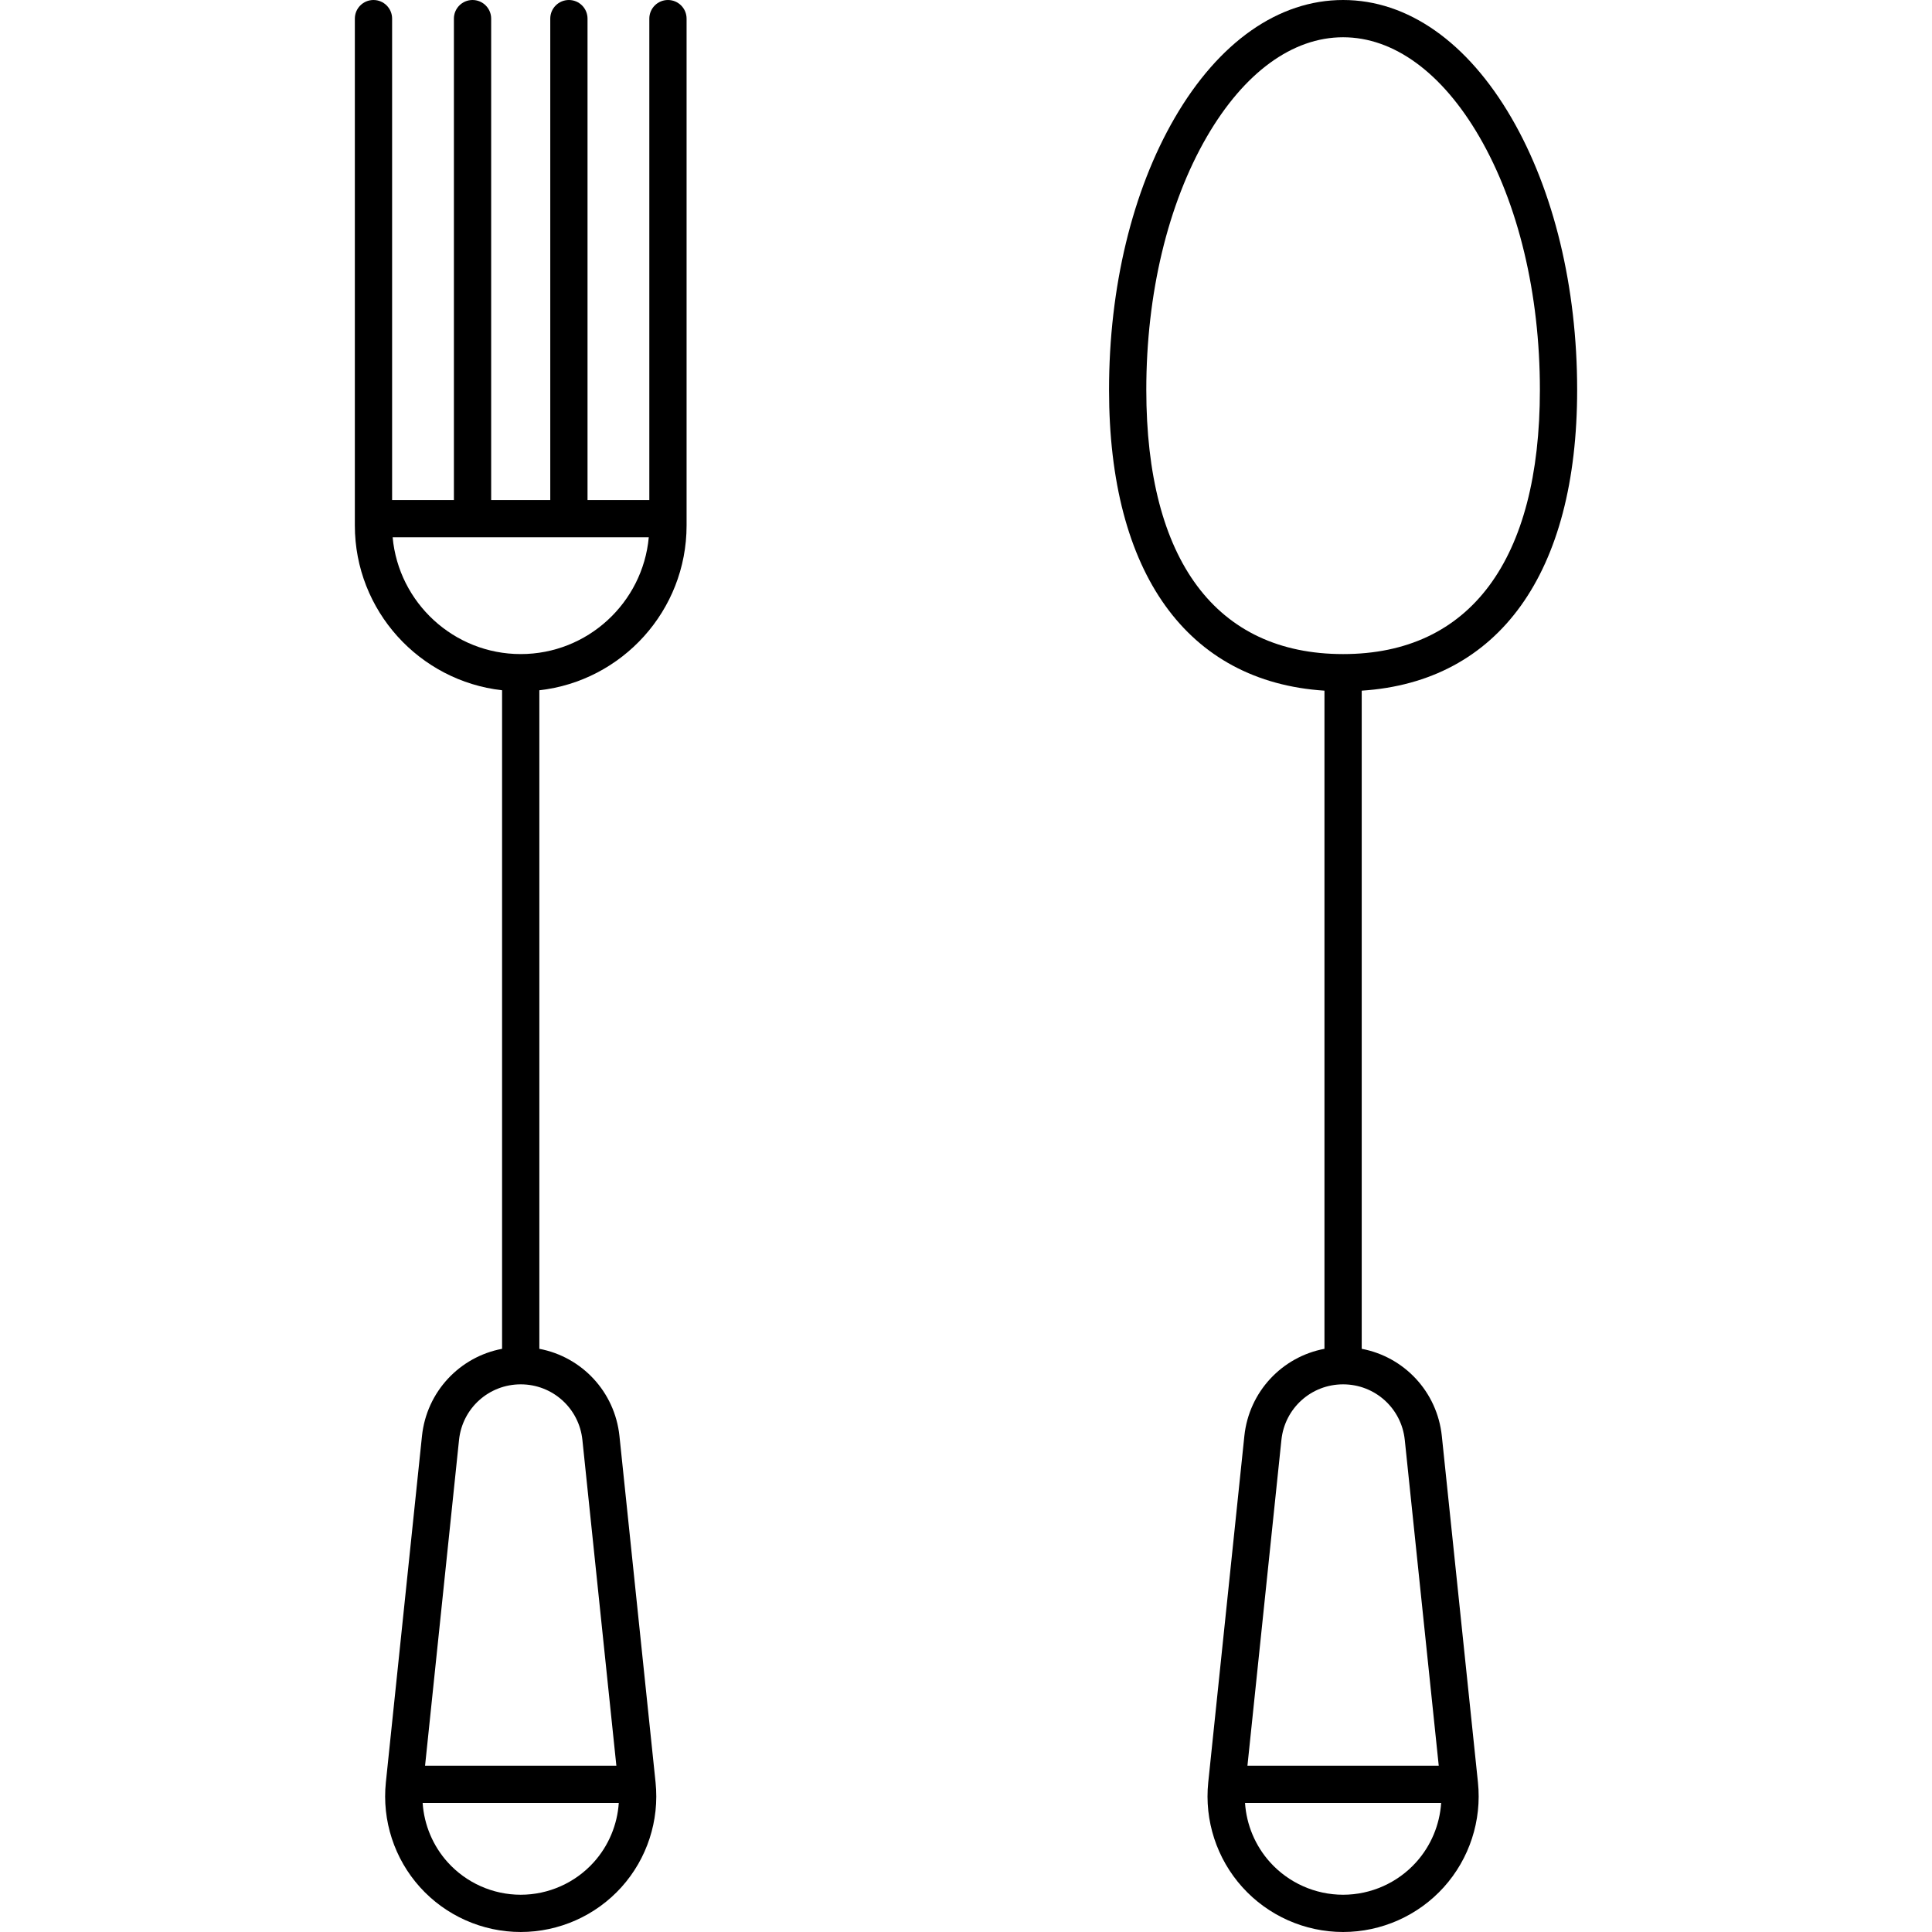
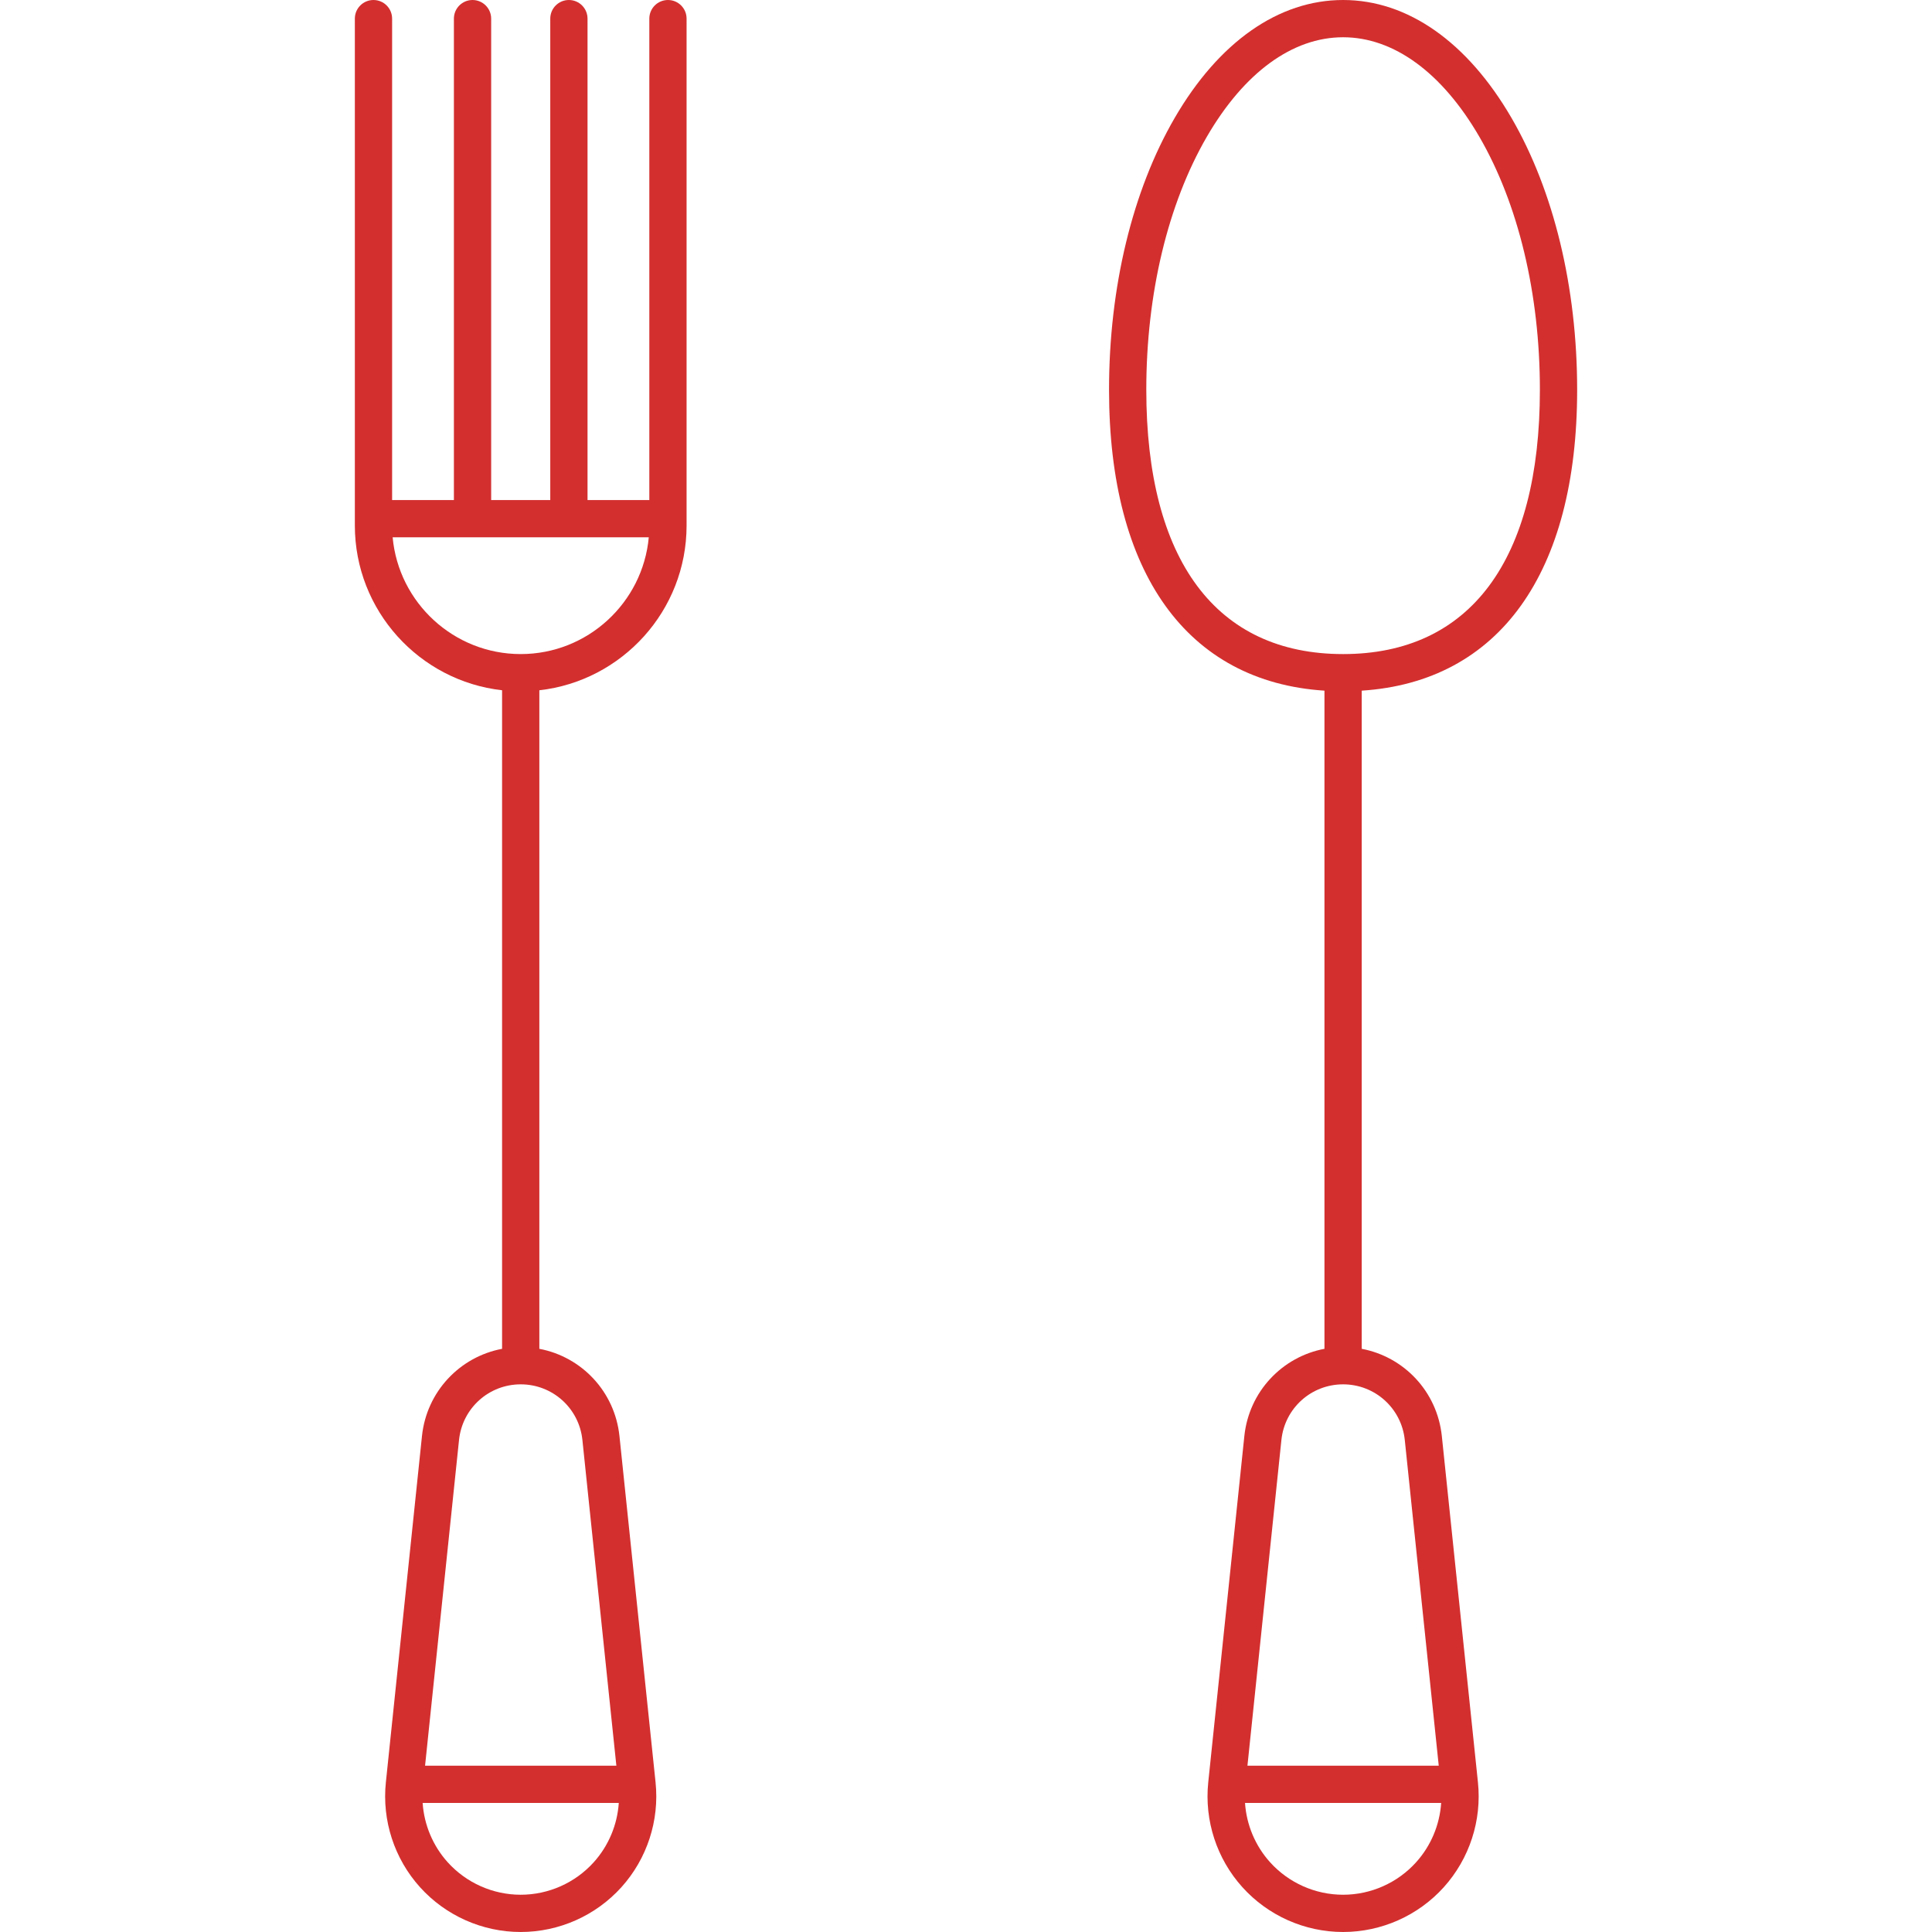
- <svg xmlns="http://www.w3.org/2000/svg" version="1.1" id="Capa_1" x="0px" y="0px" viewBox="0 0 414.796 414.796" style="enable-background:new 0 0 414.796 414.796;" xml:space="preserve">
+ <svg xmlns="http://www.w3.org/2000/svg" version="1.1" id="Capa_1" x="0px" y="0px" viewBox="0 0 414.796 414.796" style="enable-background:new 0 0 414.796 414.796;" xml:space="preserve" width="512px" height="512px">
  <g>
-     <path d="M143.408,0c-2.209,0-4,1.791-4,4v103.362h-13.267V4c0-2.209-1.791-4-4-4c-2.209,0-4,1.791-4,4v103.362h-12.689V4   c0-2.209-1.791-4-4-4s-4,1.791-4,4v103.362H84.185V4c0-2.209-1.791-4-4-4s-4,1.791-4,4v108.816   c0,18.283,13.852,33.386,31.611,35.381v141.391c-9.099,1.718-16.205,9.198-17.2,18.731l-7.752,74.349   c-0.854,8.188,1.817,16.39,7.328,22.505c5.511,6.115,13.393,9.622,21.624,9.622c8.232,0,16.113-3.507,21.624-9.622   c5.51-6.115,8.181-14.318,7.328-22.505l-7.752-74.349c-0.995-9.532-8.101-17.013-17.2-18.731V148.198   c17.759-1.995,31.612-17.098,31.612-35.381V4C147.408,1.791,145.617,0,143.408,0z M127.477,399.818   c-3.996,4.434-9.712,6.978-15.681,6.978h0c-5.969,0-11.685-2.543-15.681-6.978c-3.188-3.538-5.061-8.041-5.375-12.732h42.112   C132.538,391.777,130.665,396.28,127.477,399.818z M125.039,309.149l7.292,69.937h-41.07l7.292-69.937   c0.71-6.804,6.403-11.934,13.243-11.934C118.636,297.215,124.33,302.346,125.039,309.149z M111.796,140.428L111.796,140.428   c-14.368,0-26.207-11.029-27.496-25.066h54.991C138.003,129.399,126.164,140.428,111.796,140.428z" />
-     <path d="M338.611,83.688c0-21.979-5.003-42.704-14.087-58.355C315.042,8.997,302.199,0,288.359,0   c-13.84,0-26.683,8.997-36.165,25.332c-9.084,15.651-14.087,36.376-14.087,58.355c0,39.39,16.797,62.681,46.252,64.597v141.304   c-9.099,1.718-16.205,9.198-17.2,18.731l-7.752,74.349c-0.853,8.188,1.817,16.39,7.328,22.505   c5.511,6.115,13.393,9.622,21.624,9.622c8.232,0,16.114-3.507,21.624-9.622c5.51-6.115,8.181-14.318,7.328-22.505l-7.753-74.349   c-0.994-9.533-8.1-17.014-17.2-18.731V148.284C321.814,146.369,338.611,123.077,338.611,83.688z M246.107,83.688   c0-20.591,4.619-39.889,13.006-54.34C267.103,15.582,277.49,8,288.359,8c10.869,0,21.255,7.582,29.246,21.348   c8.387,14.451,13.006,33.749,13.006,54.34c0,36.59-15.005,56.741-42.252,56.741C261.112,140.428,246.107,120.277,246.107,83.688z    M304.04,399.818c-3.996,4.435-9.712,6.978-15.682,6.978c-5.969,0-11.685-2.543-15.681-6.978   c-3.188-3.538-5.061-8.041-5.375-12.732h42.112C309.101,391.777,307.229,396.28,304.04,399.818z M301.602,309.149l7.292,69.937   h-41.07l7.292-69.937c0.709-6.804,6.403-11.934,13.243-11.934C295.199,297.215,300.893,302.346,301.602,309.149z" />
+     <path d="M143.408,0c-2.209,0-4,1.791-4,4v103.362h-13.267V4c0-2.209-1.791-4-4-4c-2.209,0-4,1.791-4,4v103.362h-12.689V4   c0-2.209-1.791-4-4-4s-4,1.791-4,4v103.362H84.185V4c0-2.209-1.791-4-4-4s-4,1.791-4,4v108.816   c0,18.283,13.852,33.386,31.611,35.381v141.391c-9.099,1.718-16.205,9.198-17.2,18.731l-7.752,74.349   c-0.854,8.188,1.817,16.39,7.328,22.505c5.511,6.115,13.393,9.622,21.624,9.622c8.232,0,16.113-3.507,21.624-9.622   c5.51-6.115,8.181-14.318,7.328-22.505l-7.752-74.349c-0.995-9.532-8.101-17.013-17.2-18.731V148.198   c17.759-1.995,31.612-17.098,31.612-35.381V4C147.408,1.791,145.617,0,143.408,0z M127.477,399.818   c-3.996,4.434-9.712,6.978-15.681,6.978h0c-5.969,0-11.685-2.543-15.681-6.978c-3.188-3.538-5.061-8.041-5.375-12.732h42.112   C132.538,391.777,130.665,396.28,127.477,399.818z M125.039,309.149l7.292,69.937h-41.07l7.292-69.937   c0.71-6.804,6.403-11.934,13.243-11.934C118.636,297.215,124.33,302.346,125.039,309.149z M111.796,140.428L111.796,140.428   c-14.368,0-26.207-11.029-27.496-25.066h54.991C138.003,129.399,126.164,140.428,111.796,140.428z" fill="#D32F2F" />
+     <path d="M338.611,83.688c0-21.979-5.003-42.704-14.087-58.355C315.042,8.997,302.199,0,288.359,0   c-13.84,0-26.683,8.997-36.165,25.332c-9.084,15.651-14.087,36.376-14.087,58.355c0,39.39,16.797,62.681,46.252,64.597v141.304   c-9.099,1.718-16.205,9.198-17.2,18.731l-7.752,74.349c-0.853,8.188,1.817,16.39,7.328,22.505   c5.511,6.115,13.393,9.622,21.624,9.622c8.232,0,16.114-3.507,21.624-9.622c5.51-6.115,8.181-14.318,7.328-22.505l-7.753-74.349   c-0.994-9.533-8.1-17.014-17.2-18.731V148.284C321.814,146.369,338.611,123.077,338.611,83.688z M246.107,83.688   c0-20.591,4.619-39.889,13.006-54.34C267.103,15.582,277.49,8,288.359,8c10.869,0,21.255,7.582,29.246,21.348   c8.387,14.451,13.006,33.749,13.006,54.34c0,36.59-15.005,56.741-42.252,56.741C261.112,140.428,246.107,120.277,246.107,83.688z    M304.04,399.818c-3.996,4.435-9.712,6.978-15.682,6.978c-5.969,0-11.685-2.543-15.681-6.978   c-3.188-3.538-5.061-8.041-5.375-12.732h42.112C309.101,391.777,307.229,396.28,304.04,399.818z M301.602,309.149l7.292,69.937   h-41.07l7.292-69.937c0.709-6.804,6.403-11.934,13.243-11.934C295.199,297.215,300.893,302.346,301.602,309.149z" fill="#D32F2F" />
  </g>
  <g>
</g>
  <g>
</g>
  <g>
</g>
  <g>
</g>
  <g>
</g>
  <g>
</g>
  <g>
</g>
  <g>
</g>
  <g>
</g>
  <g>
</g>
  <g>
</g>
  <g>
</g>
  <g>
</g>
  <g>
</g>
  <g>
</g>
</svg>
